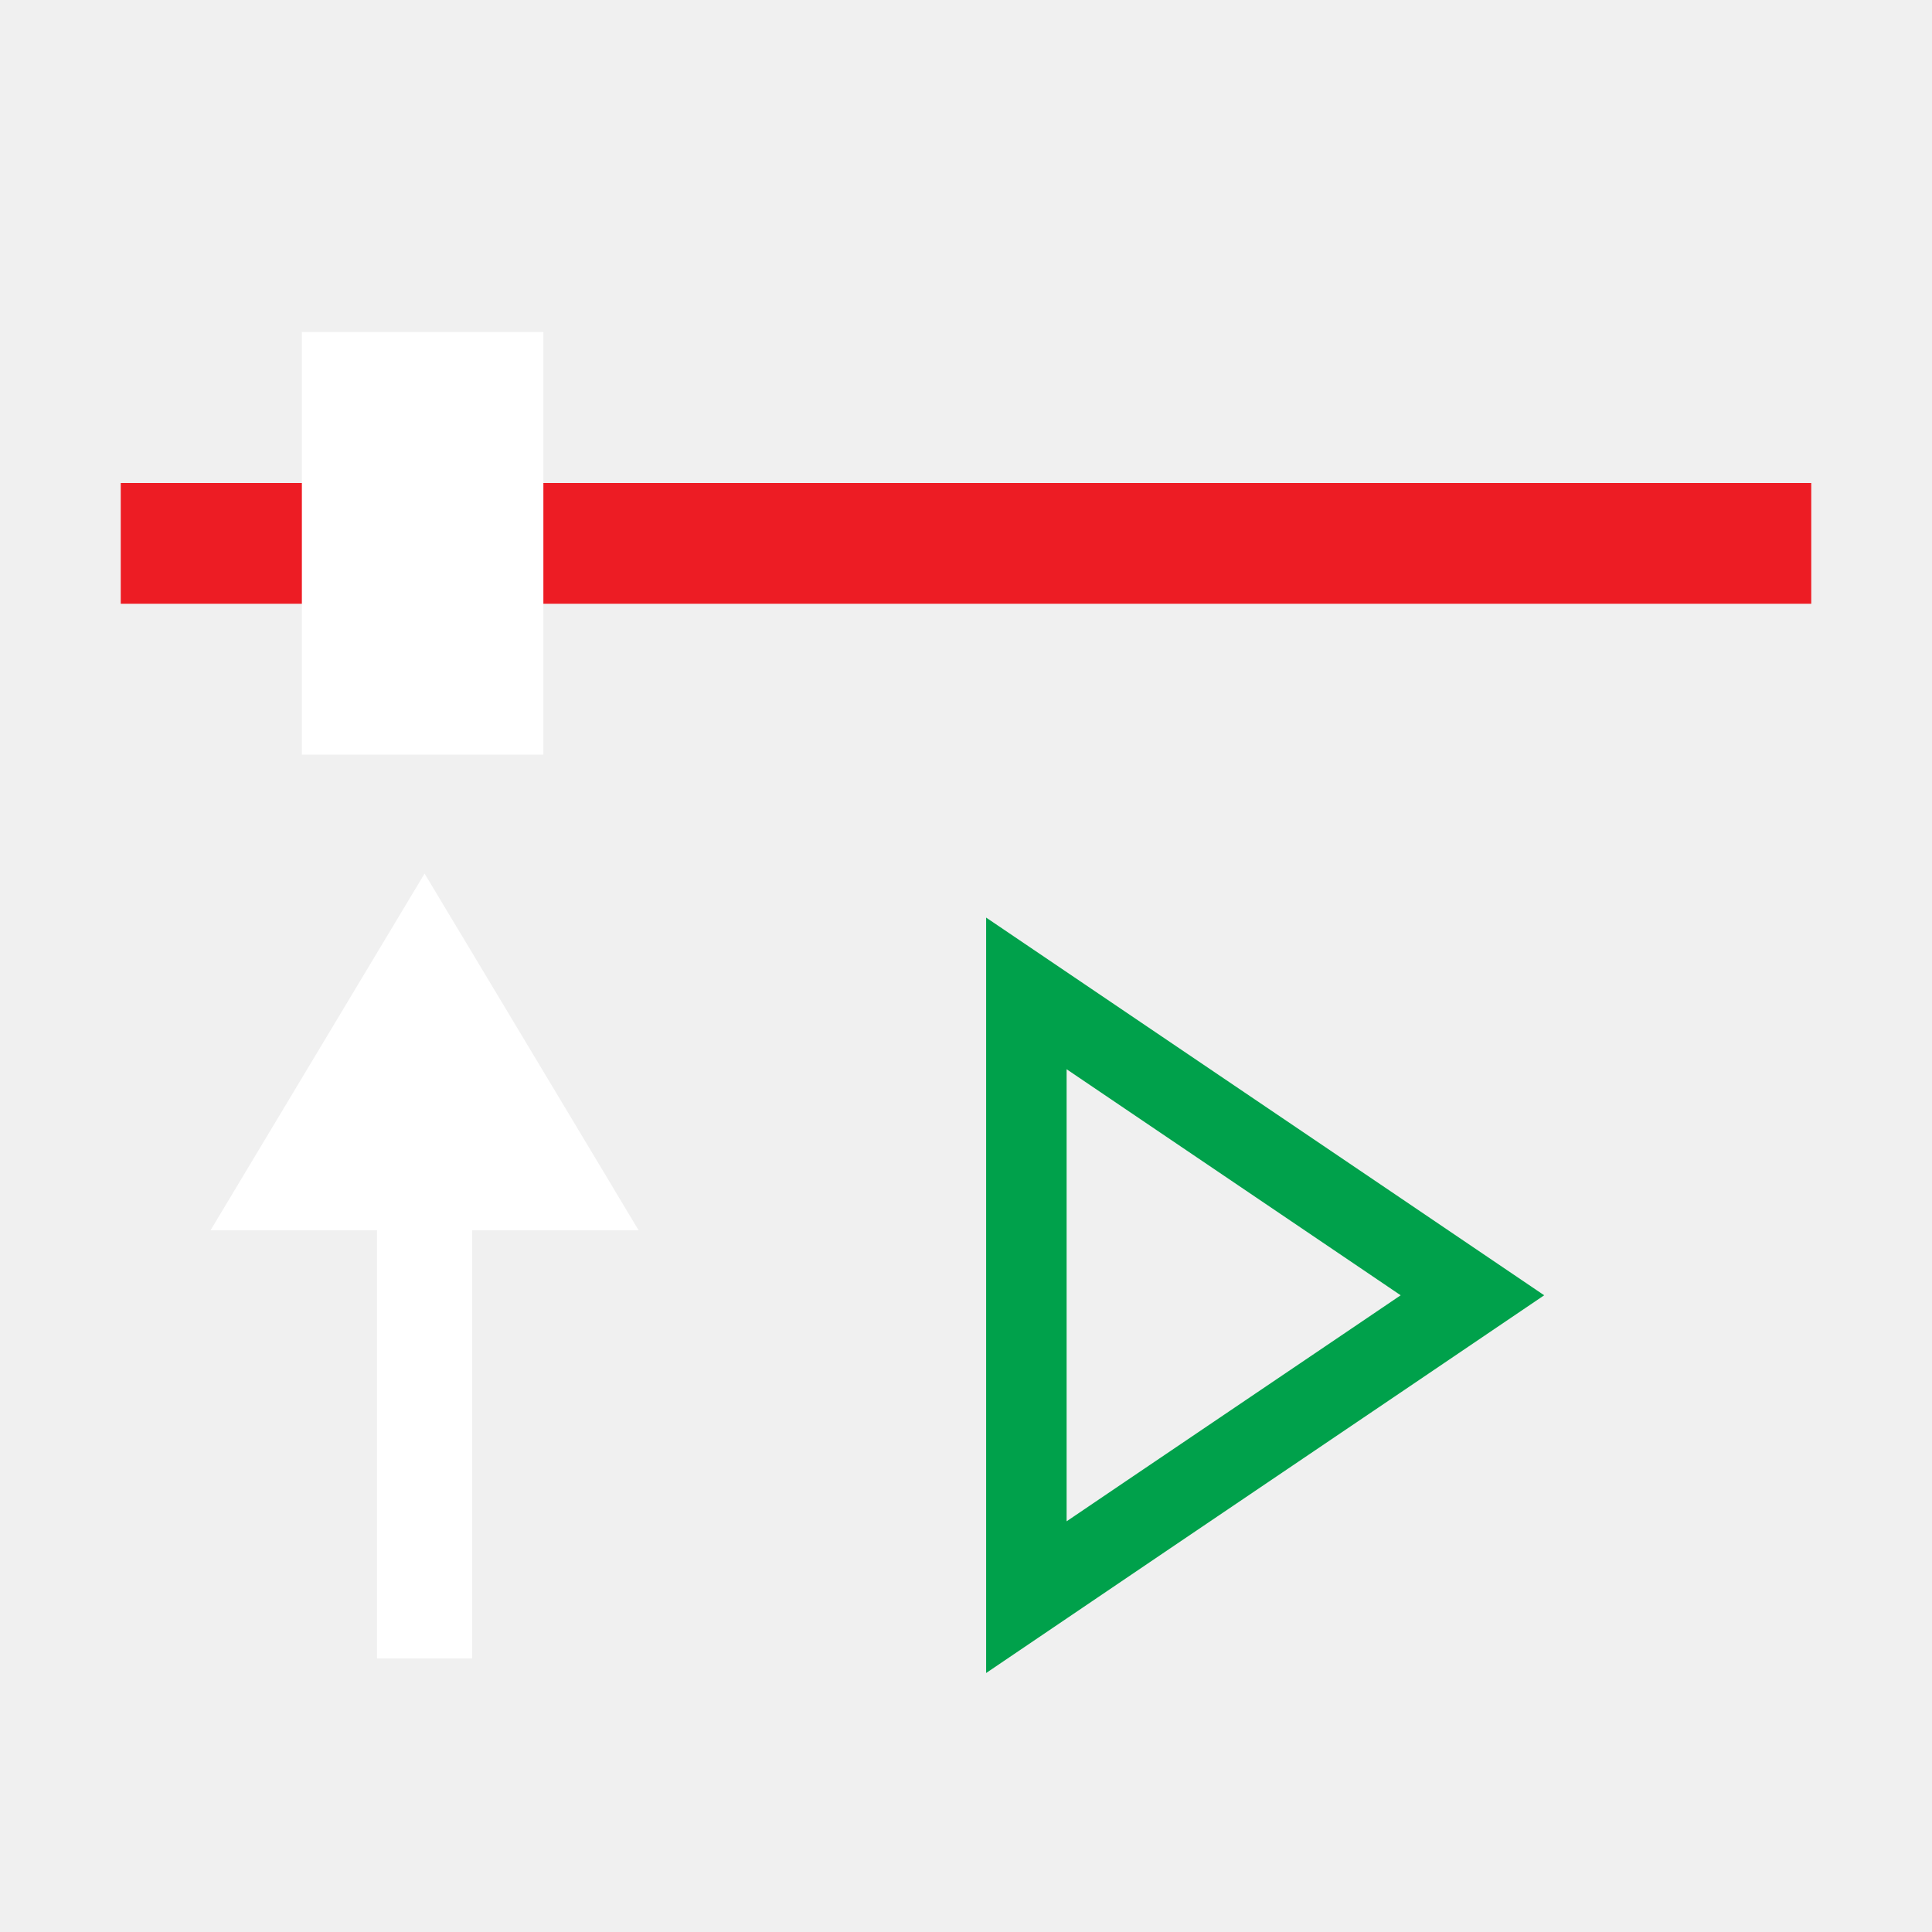
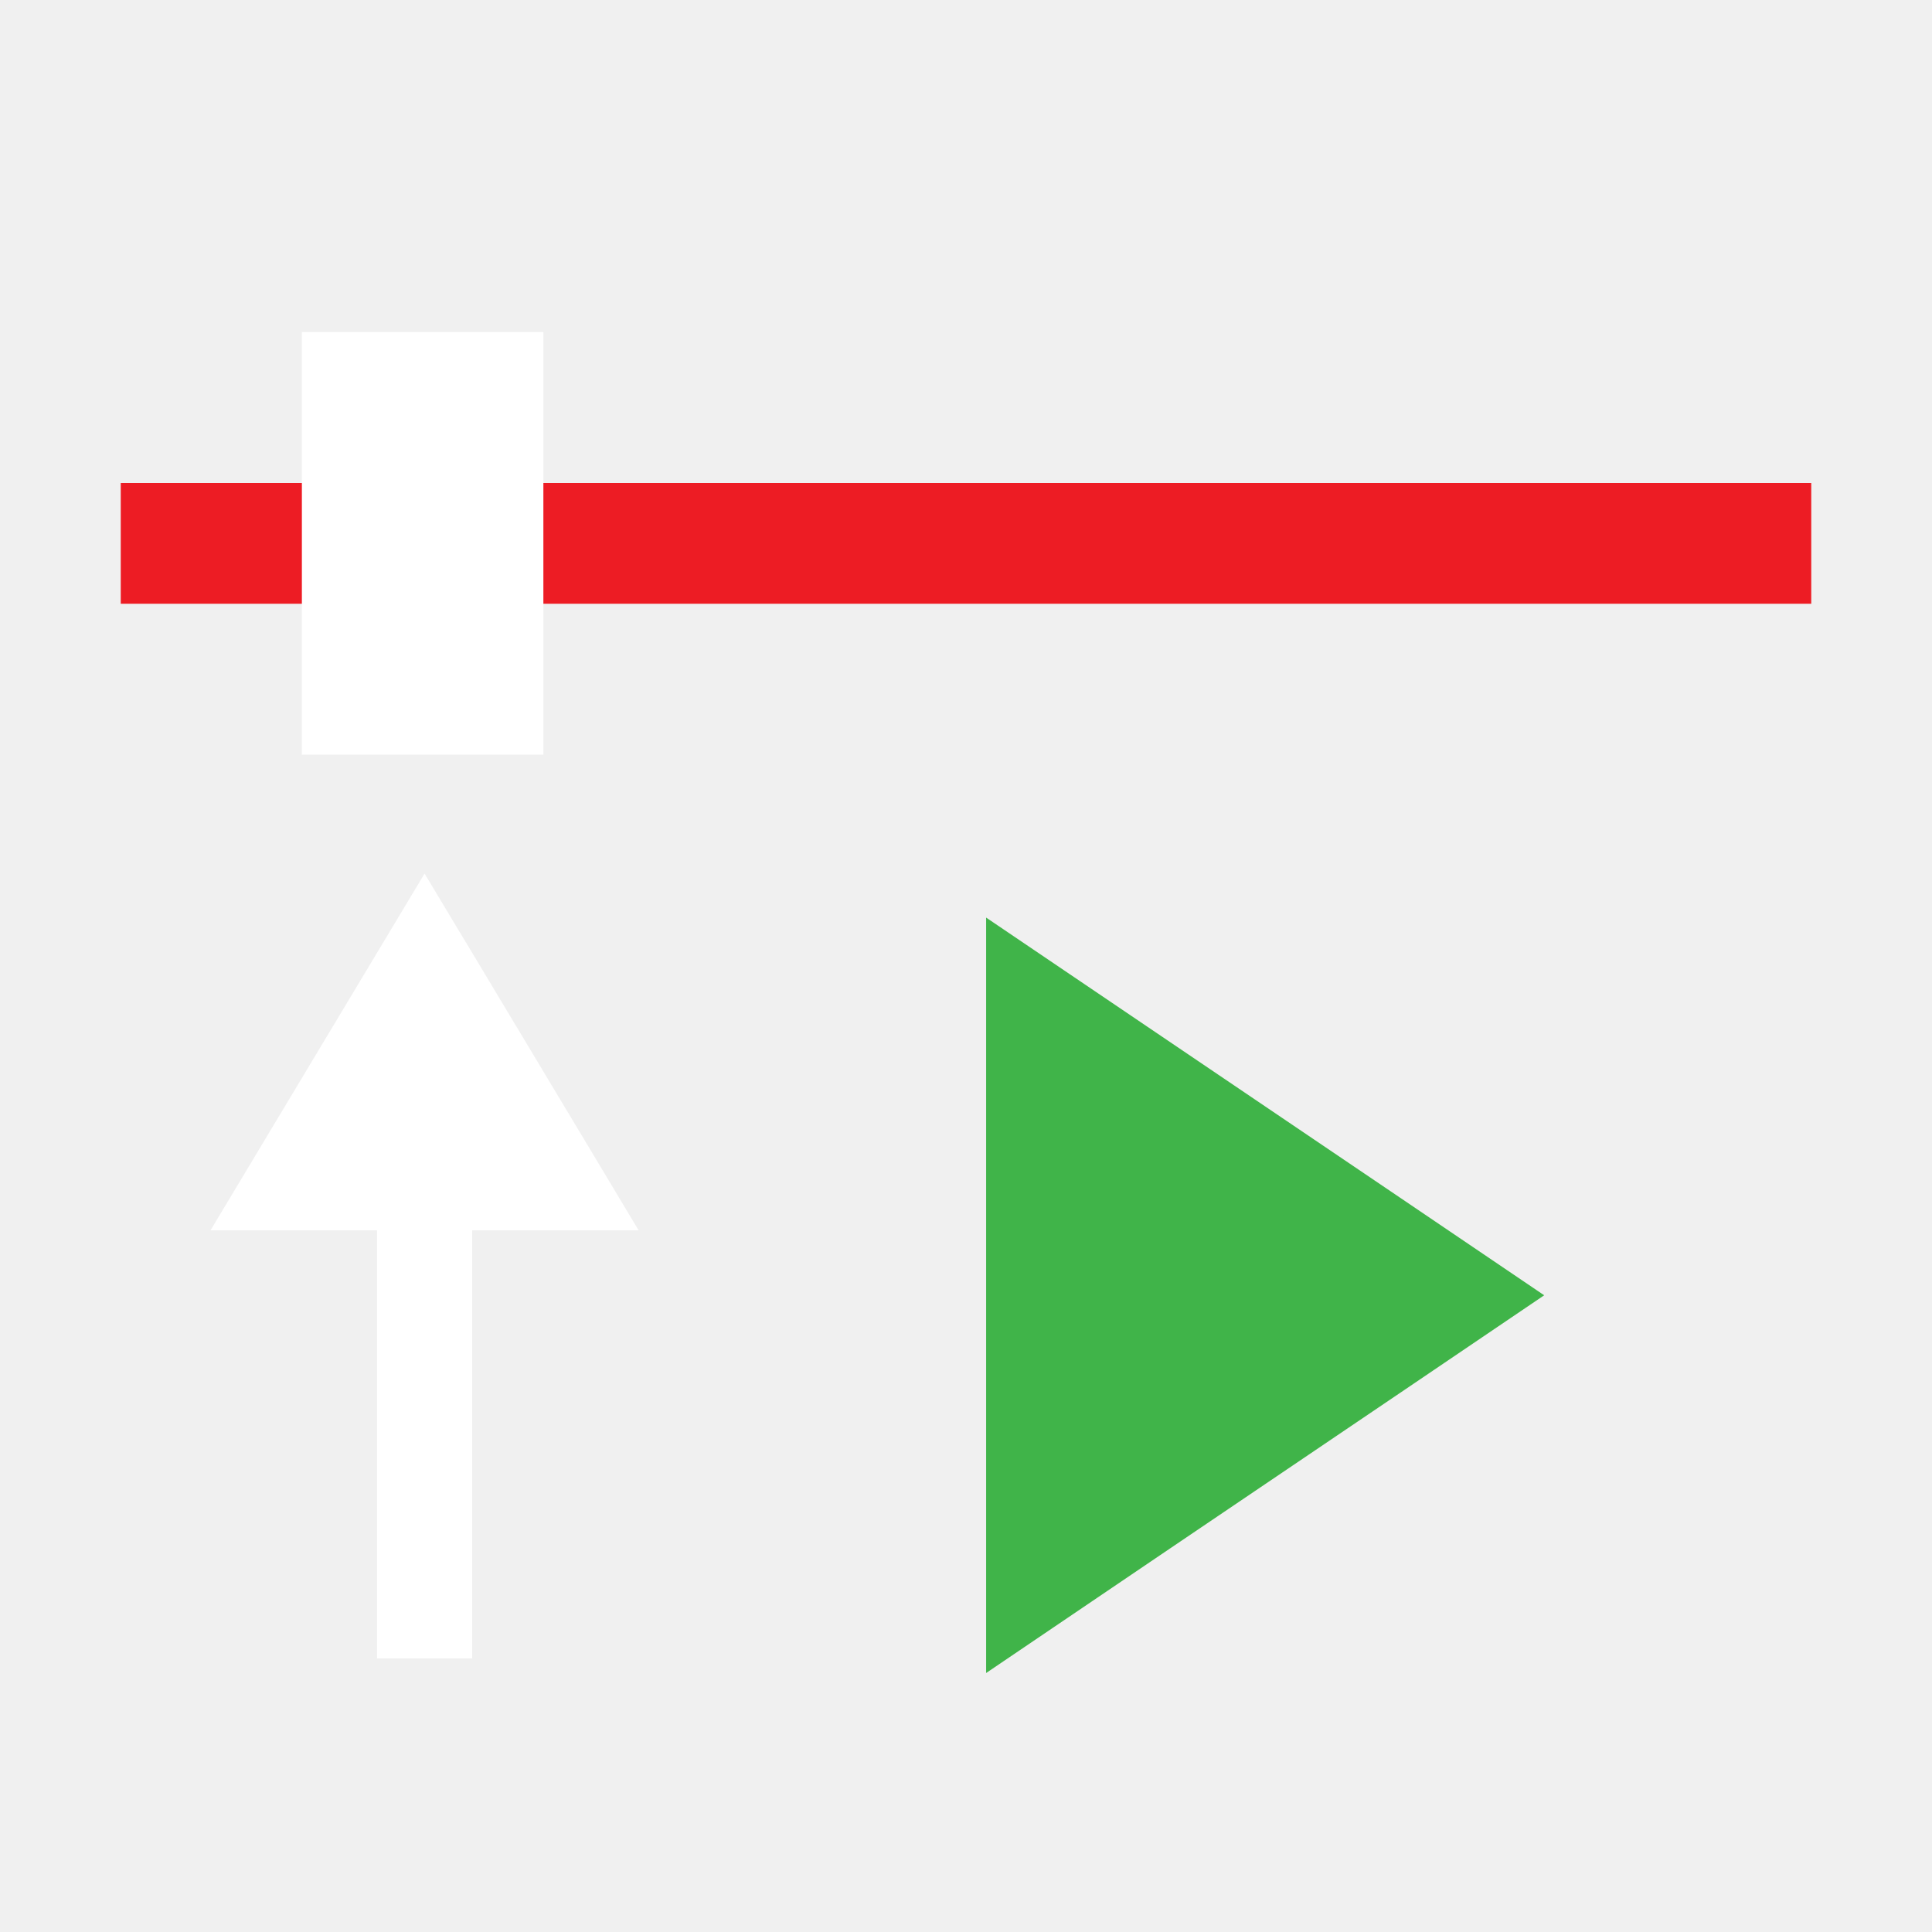
<svg xmlns="http://www.w3.org/2000/svg" version="1.1" baseProfile="full" width="32" height="32" viewBox="0 0 32.00 32.00" enable-background="new 0 0 32.00 32.00" xml:space="preserve">
  <line fill="none" stroke-width="2" stroke-linejoin="miter" stroke="#ED1C24" stroke-opacity="1" x1="2" y1="9" x2="30" y2="9" />
  <path fill="#FFFFFF" fill-opacity="1" fill-rule="evenodd" stroke-width="0.2" stroke-linejoin="miter" d="M 9,5.5L 5,5.5L 5,12.5L 9,12.5L 9,5.5" />
-   <path fill="none" stroke-width="1.333" stroke-linejoin="miter" stroke="#00A14B" stroke-opacity="1" d="M 17,18.879L 17,21.581L 17,24.029L 17,26.454L 19.008,25.094L 22.814,22.52L 24.388,21.454L 22.814,20.388L 19.008,17.813L 17,16.454L 17,18.879 Z " />
+   <path fill="#40B449" fill-opacity="1" stroke-width="1.333" stroke-linejoin="miter" stroke="#40B449" stroke-opacity="1" d="M 17,18.879L 17,21.581L 17,24.029L 17,26.454L 19.008,25.094L 22.814,22.52L 24.388,21.454L 22.814,20.388L 19.008,17.813L 17,16.454L 17,18.879 Z " />
  <path fill="#FFFFFF" fill-opacity="1" stroke-width="0.2" stroke-linejoin="miter" d="M 3.487,20.378L 5.199,20.378L 6.943,20.378L 8.865,20.378L 10.578,20.378L 9.628,18.794L 7.795,15.739L 7.032,14.469" />
  <line fill="none" stroke-width="1.576" stroke-linejoin="miter" stroke="#FFFFFF" stroke-opacity="1" x1="7.033" y1="19.196" x2="7.033" y2="27.469" />
</svg>
